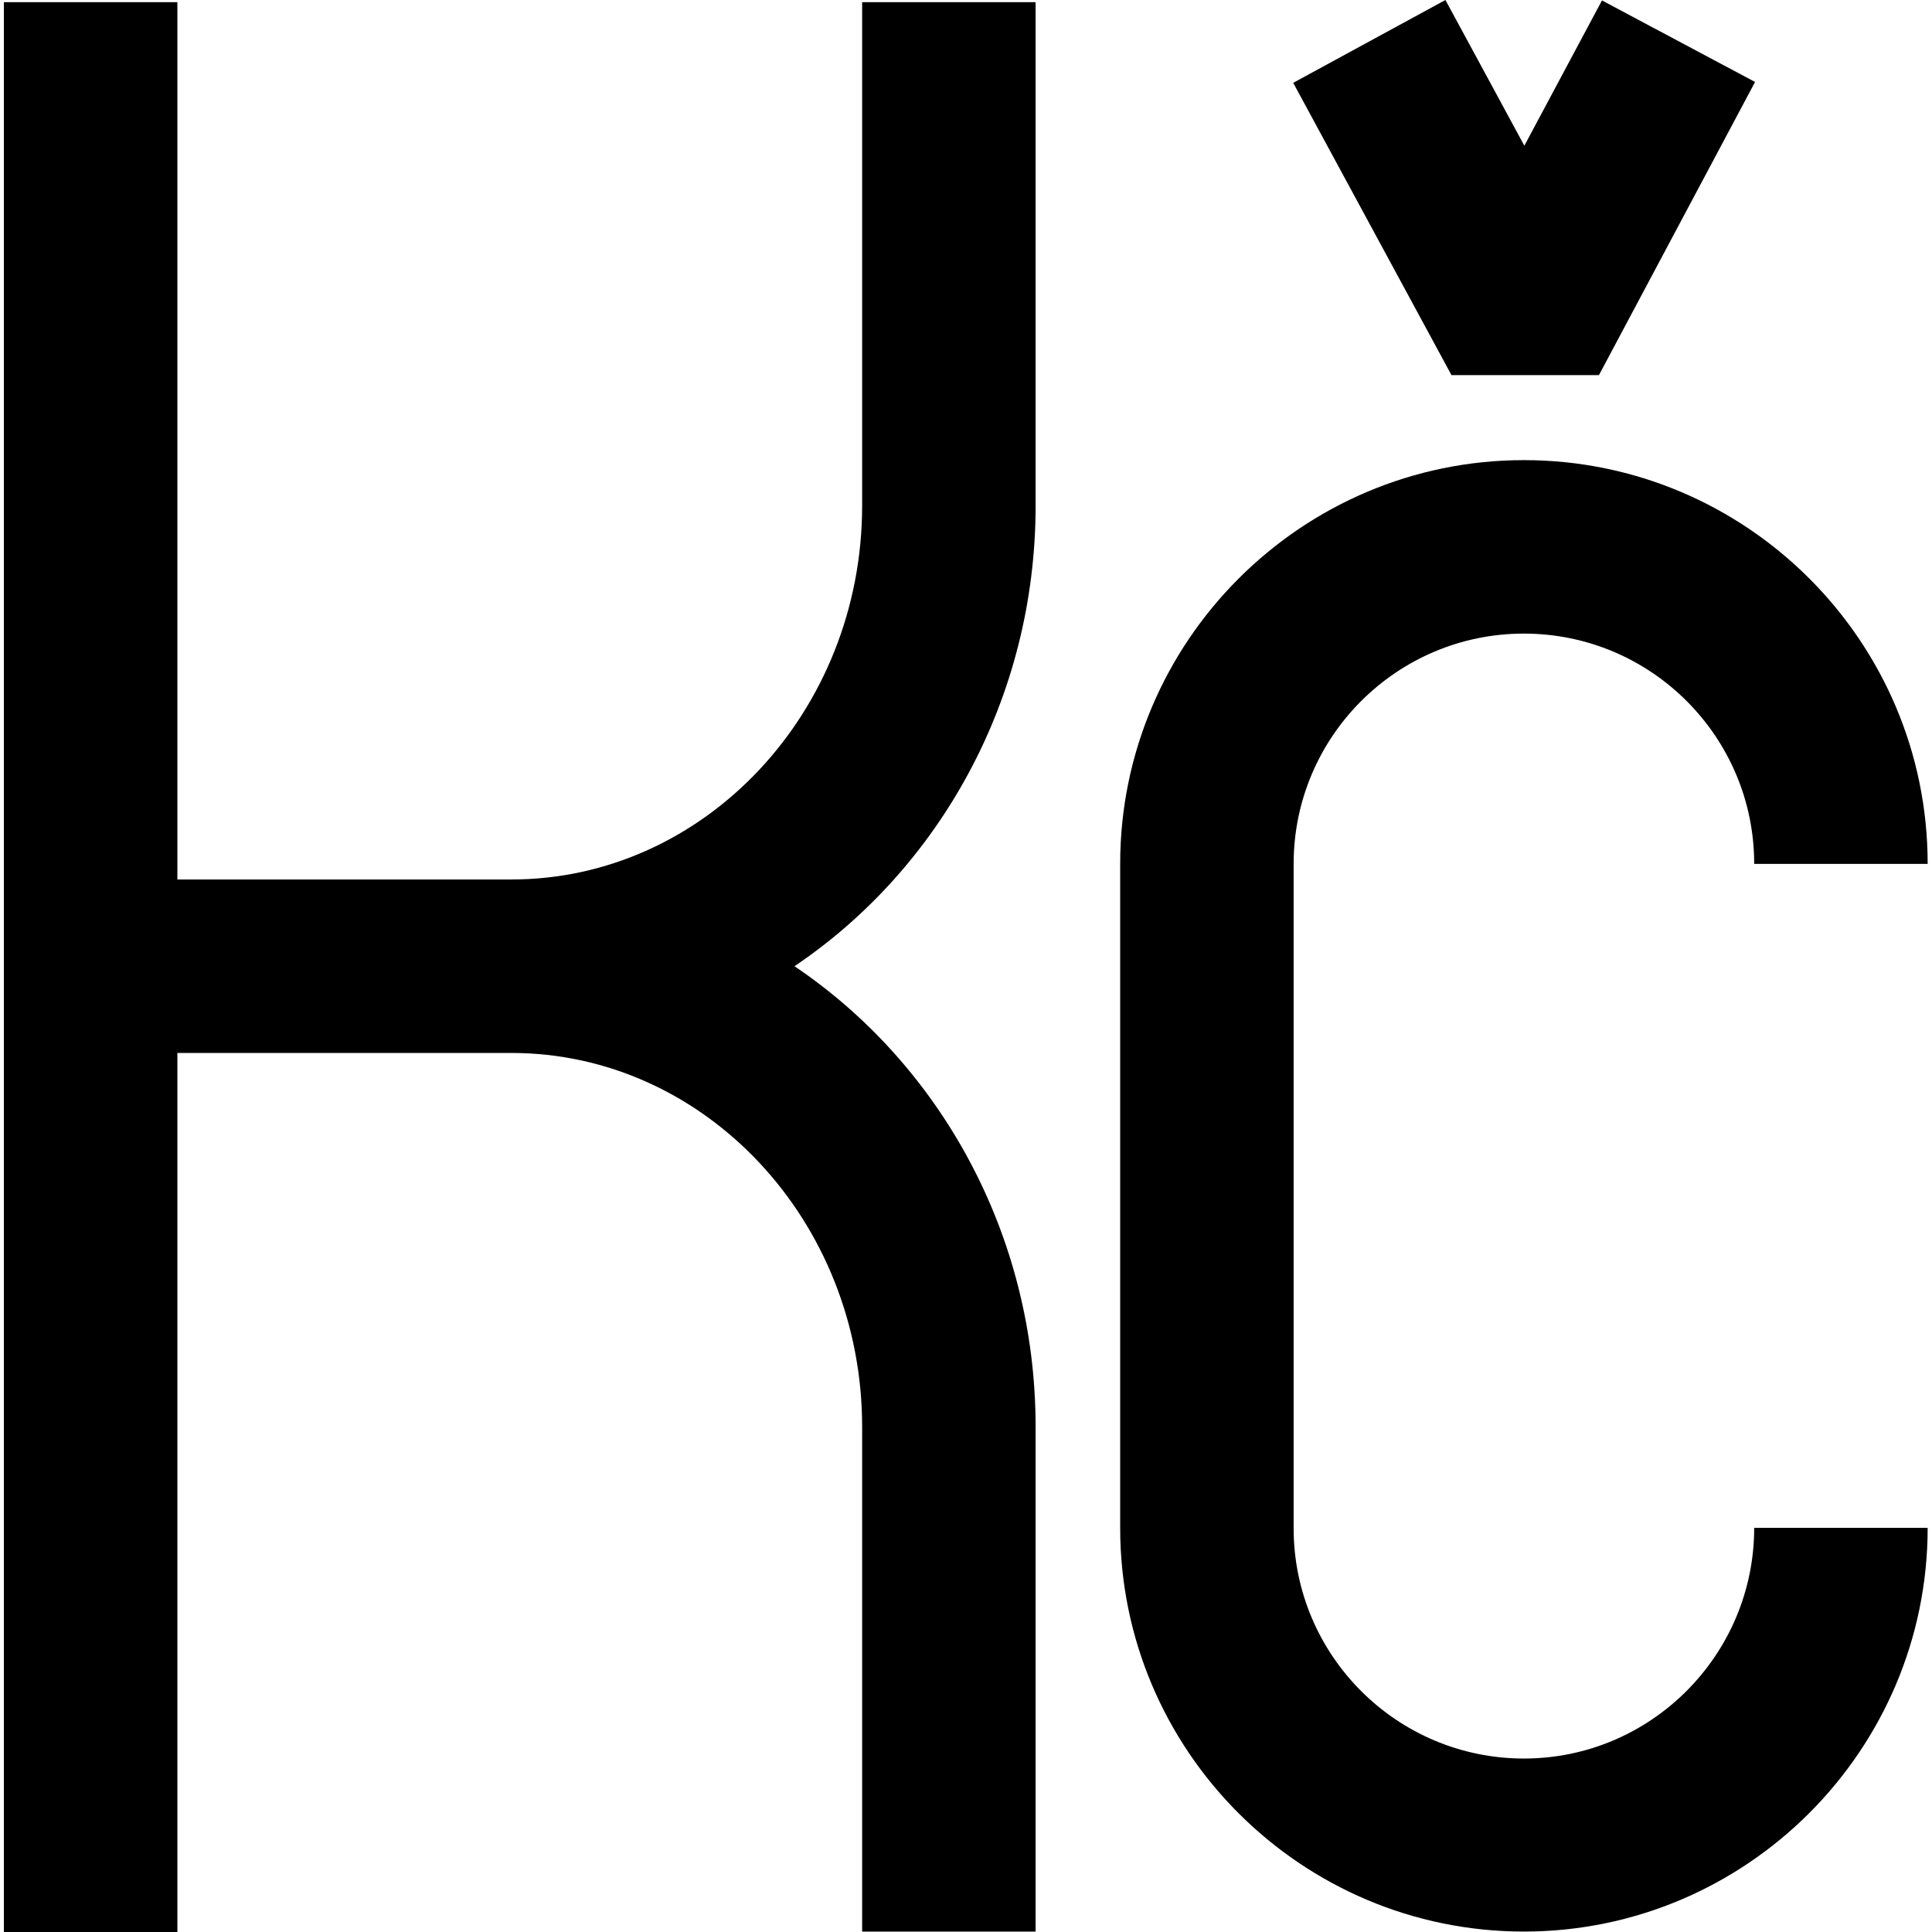
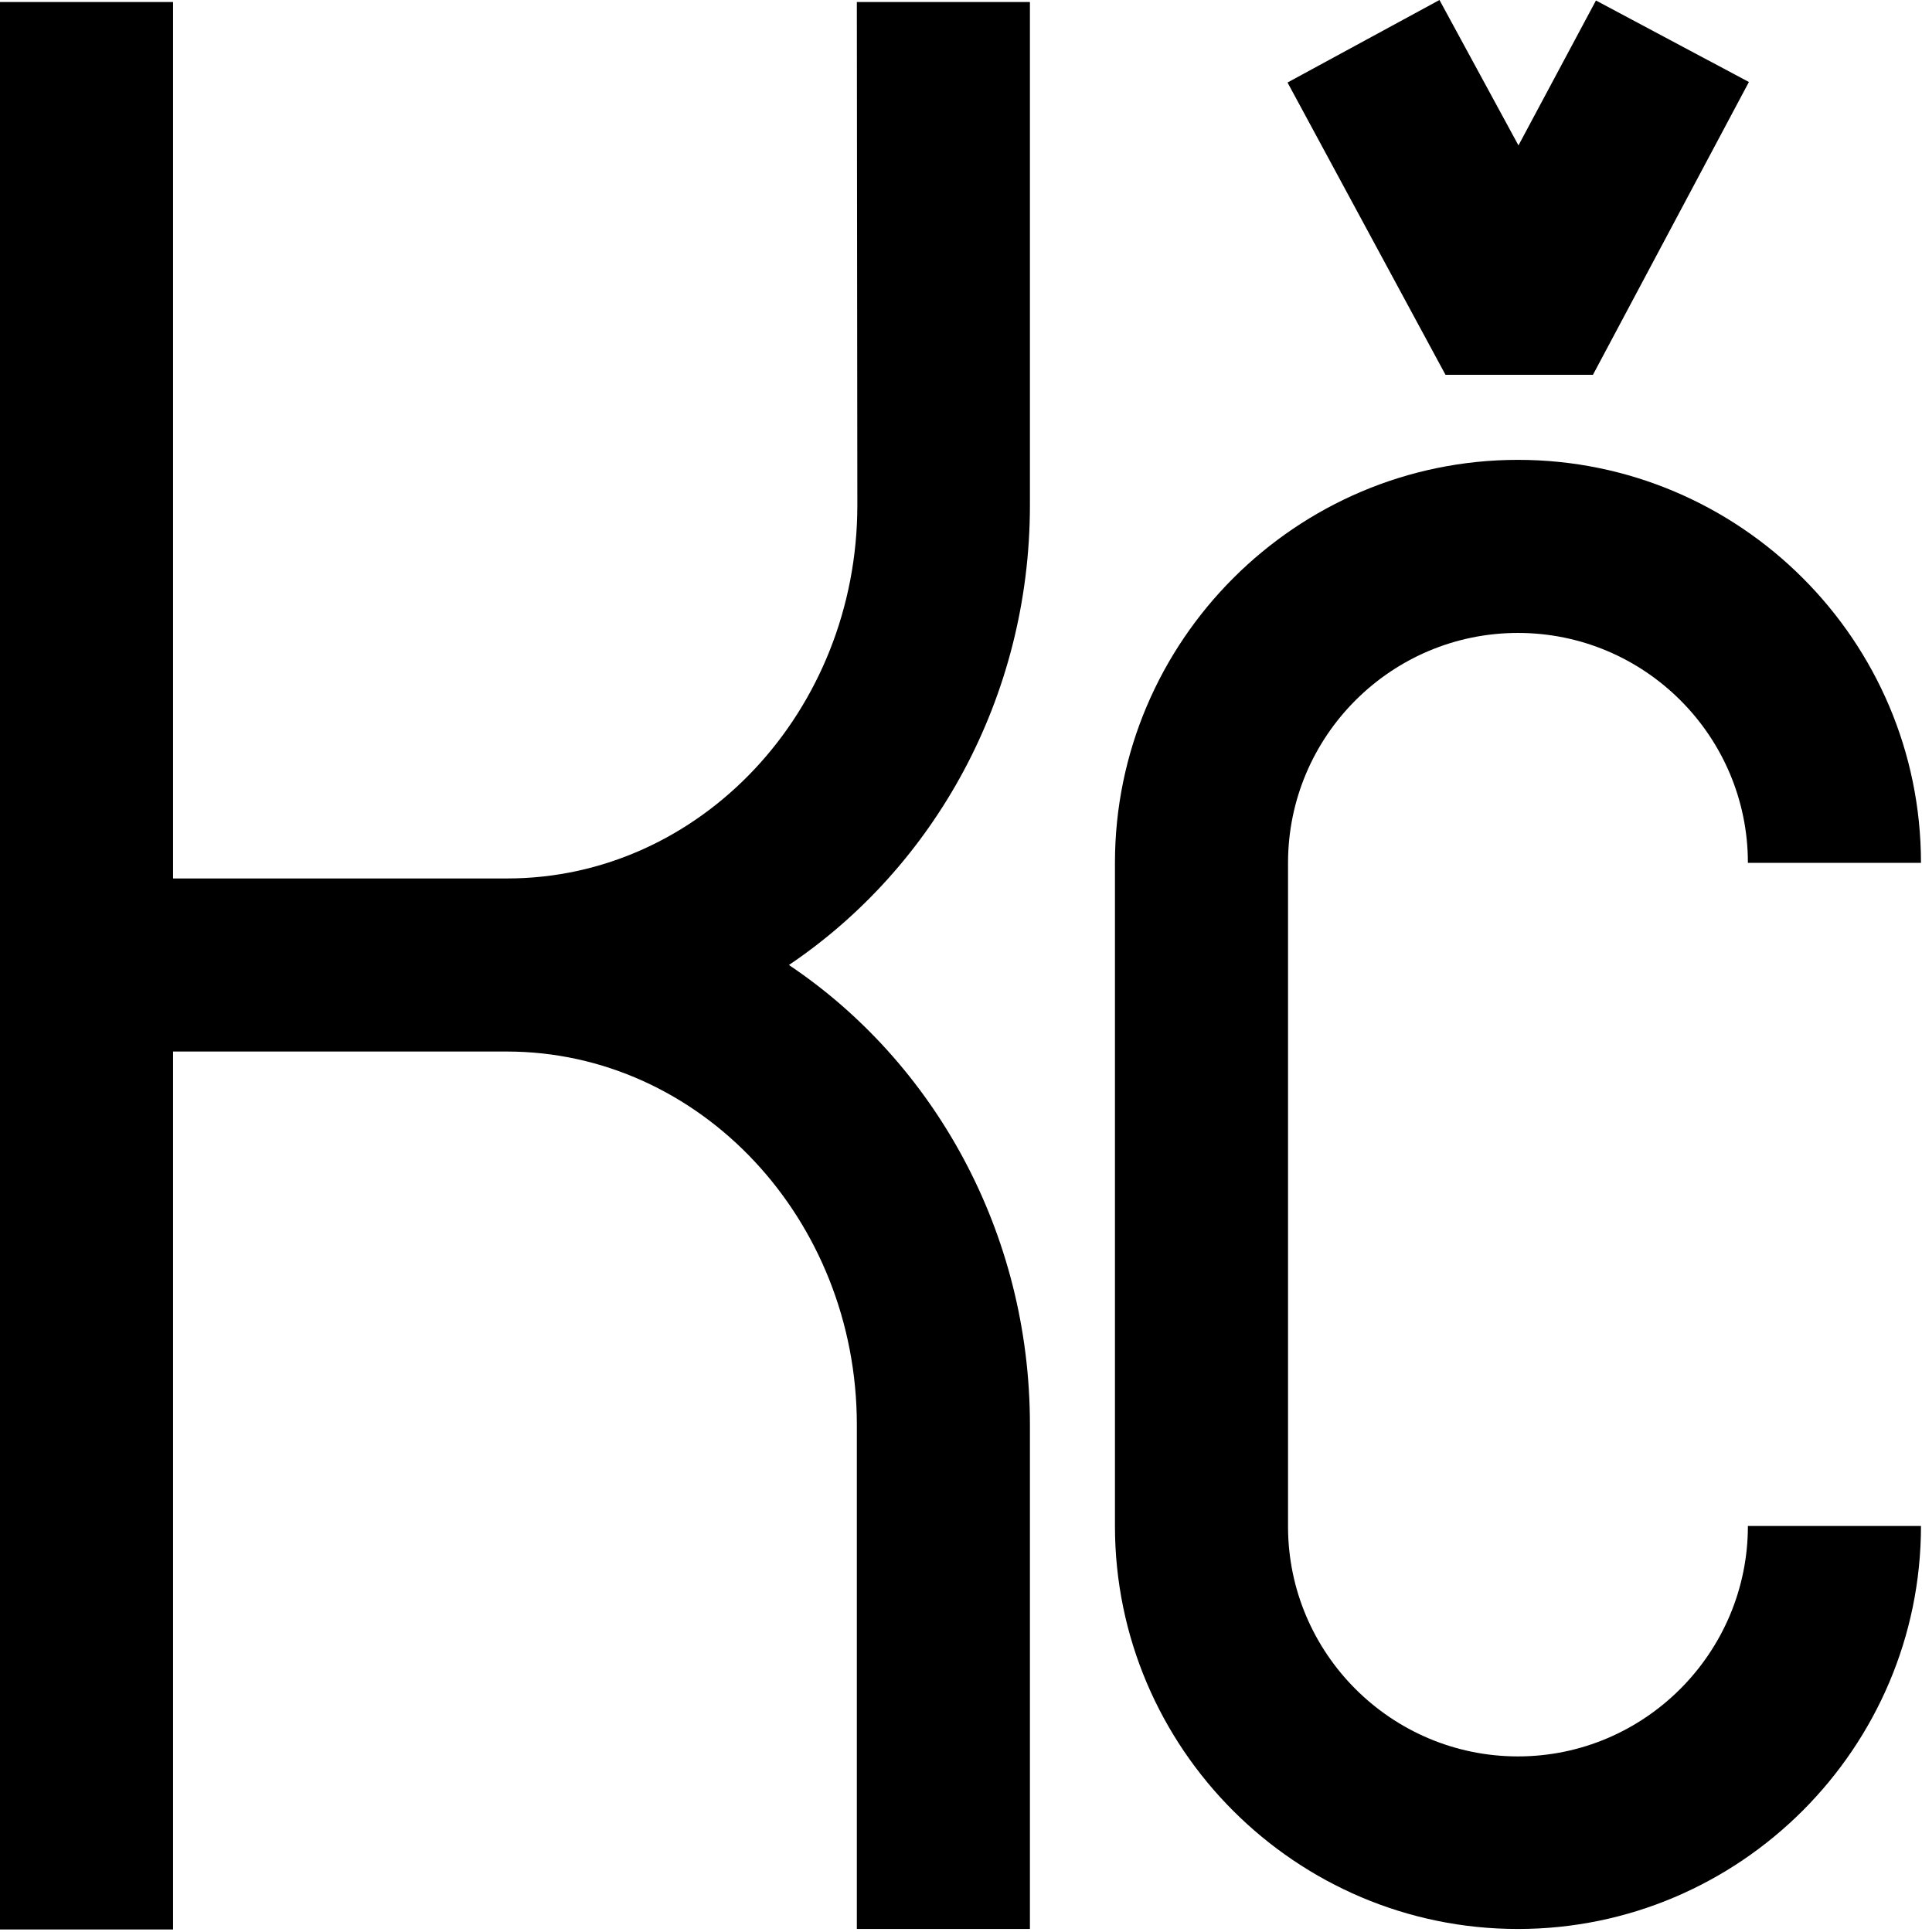
- <svg xmlns="http://www.w3.org/2000/svg" version="1.1" id="Layer_1" x="0px" y="0px" viewBox="0 0 445.5 445.5" style="enable-background:new 0 0 445.5 445.5;" xml:space="preserve">
+ <svg xmlns="http://www.w3.org/2000/svg" version="1.1" id="Layer_1" x="0px" y="0px" viewBox="0 0 381.9 384" style="enable-background:new 0 0 381.9 384;" xml:space="preserve">
  <g>
-     <path d="M198.8,116.6c0,47.5-36.3,86.2-80.9,86.2h-77V0.5h-40v445h40V242.8h77c44.6,0,80.9,38.7,80.9,86.2v116.4h40V329   c0-44.5-22.2-83.7-55.6-106.2c33.4-22.5,55.6-61.7,55.6-106.2V0.5h-40L198.8,116.6L198.8,116.6z" />
-     <polygon points="368.7,86.5 404.7,18.9 369.4,0.1 351.5,33.6 333.3,0 298.2,19.1 334.7,86.5  " />
-     <path d="M351.4,405.5c-29.3,0-53.1-23.8-53.1-53.1V199.2c0-29.3,23.8-53.1,53.1-53.1s53.1,23.8,53.1,53.1h40   c0-51.4-41.8-93.1-93.1-93.1s-93.1,41.8-93.1,93.1v153.1c0,51.4,41.8,93.1,93.1,93.1s93.1-41.8,93.1-93.1h-40   C404.5,381.6,380.7,405.5,351.4,405.5z" />
+     <path d="M170.4,100.4c0,40.9-31.2,74.2-69.6,74.2H34.4V0.4H0v383.1h34.4V209h66.3c38.4,0,69.6,33.3,69.6,74.2v100.2h34.4V283.2   c0-38.3-19.1-72.1-47.9-91.4c28.8-19.4,47.9-53.1,47.9-91.4V0.4h-34.4L170.4,100.4L170.4,100.4z" />
+     <polygon points="316.6,74.5 347.6,16.3 317.2,0.1 301.8,28.9 286.1,0 255.9,16.4 287.3,74.5  " />
+     <path d="M301.7,349.1c-25.2,0-45.7-20.5-45.7-45.7V171.5c0-25.2,20.5-45.7,45.7-45.7s45.7,20.5,45.7,45.7h34.4   c0-44.2-36-80.1-80.1-80.1s-80.1,36-80.1,80.1v131.8c0,44.2,36,80.1,80.1,80.1s80.1-36,80.1-80.1h-34.4   C347.4,328.5,326.9,349.1,301.7,349.1z" />
  </g>
</svg>
